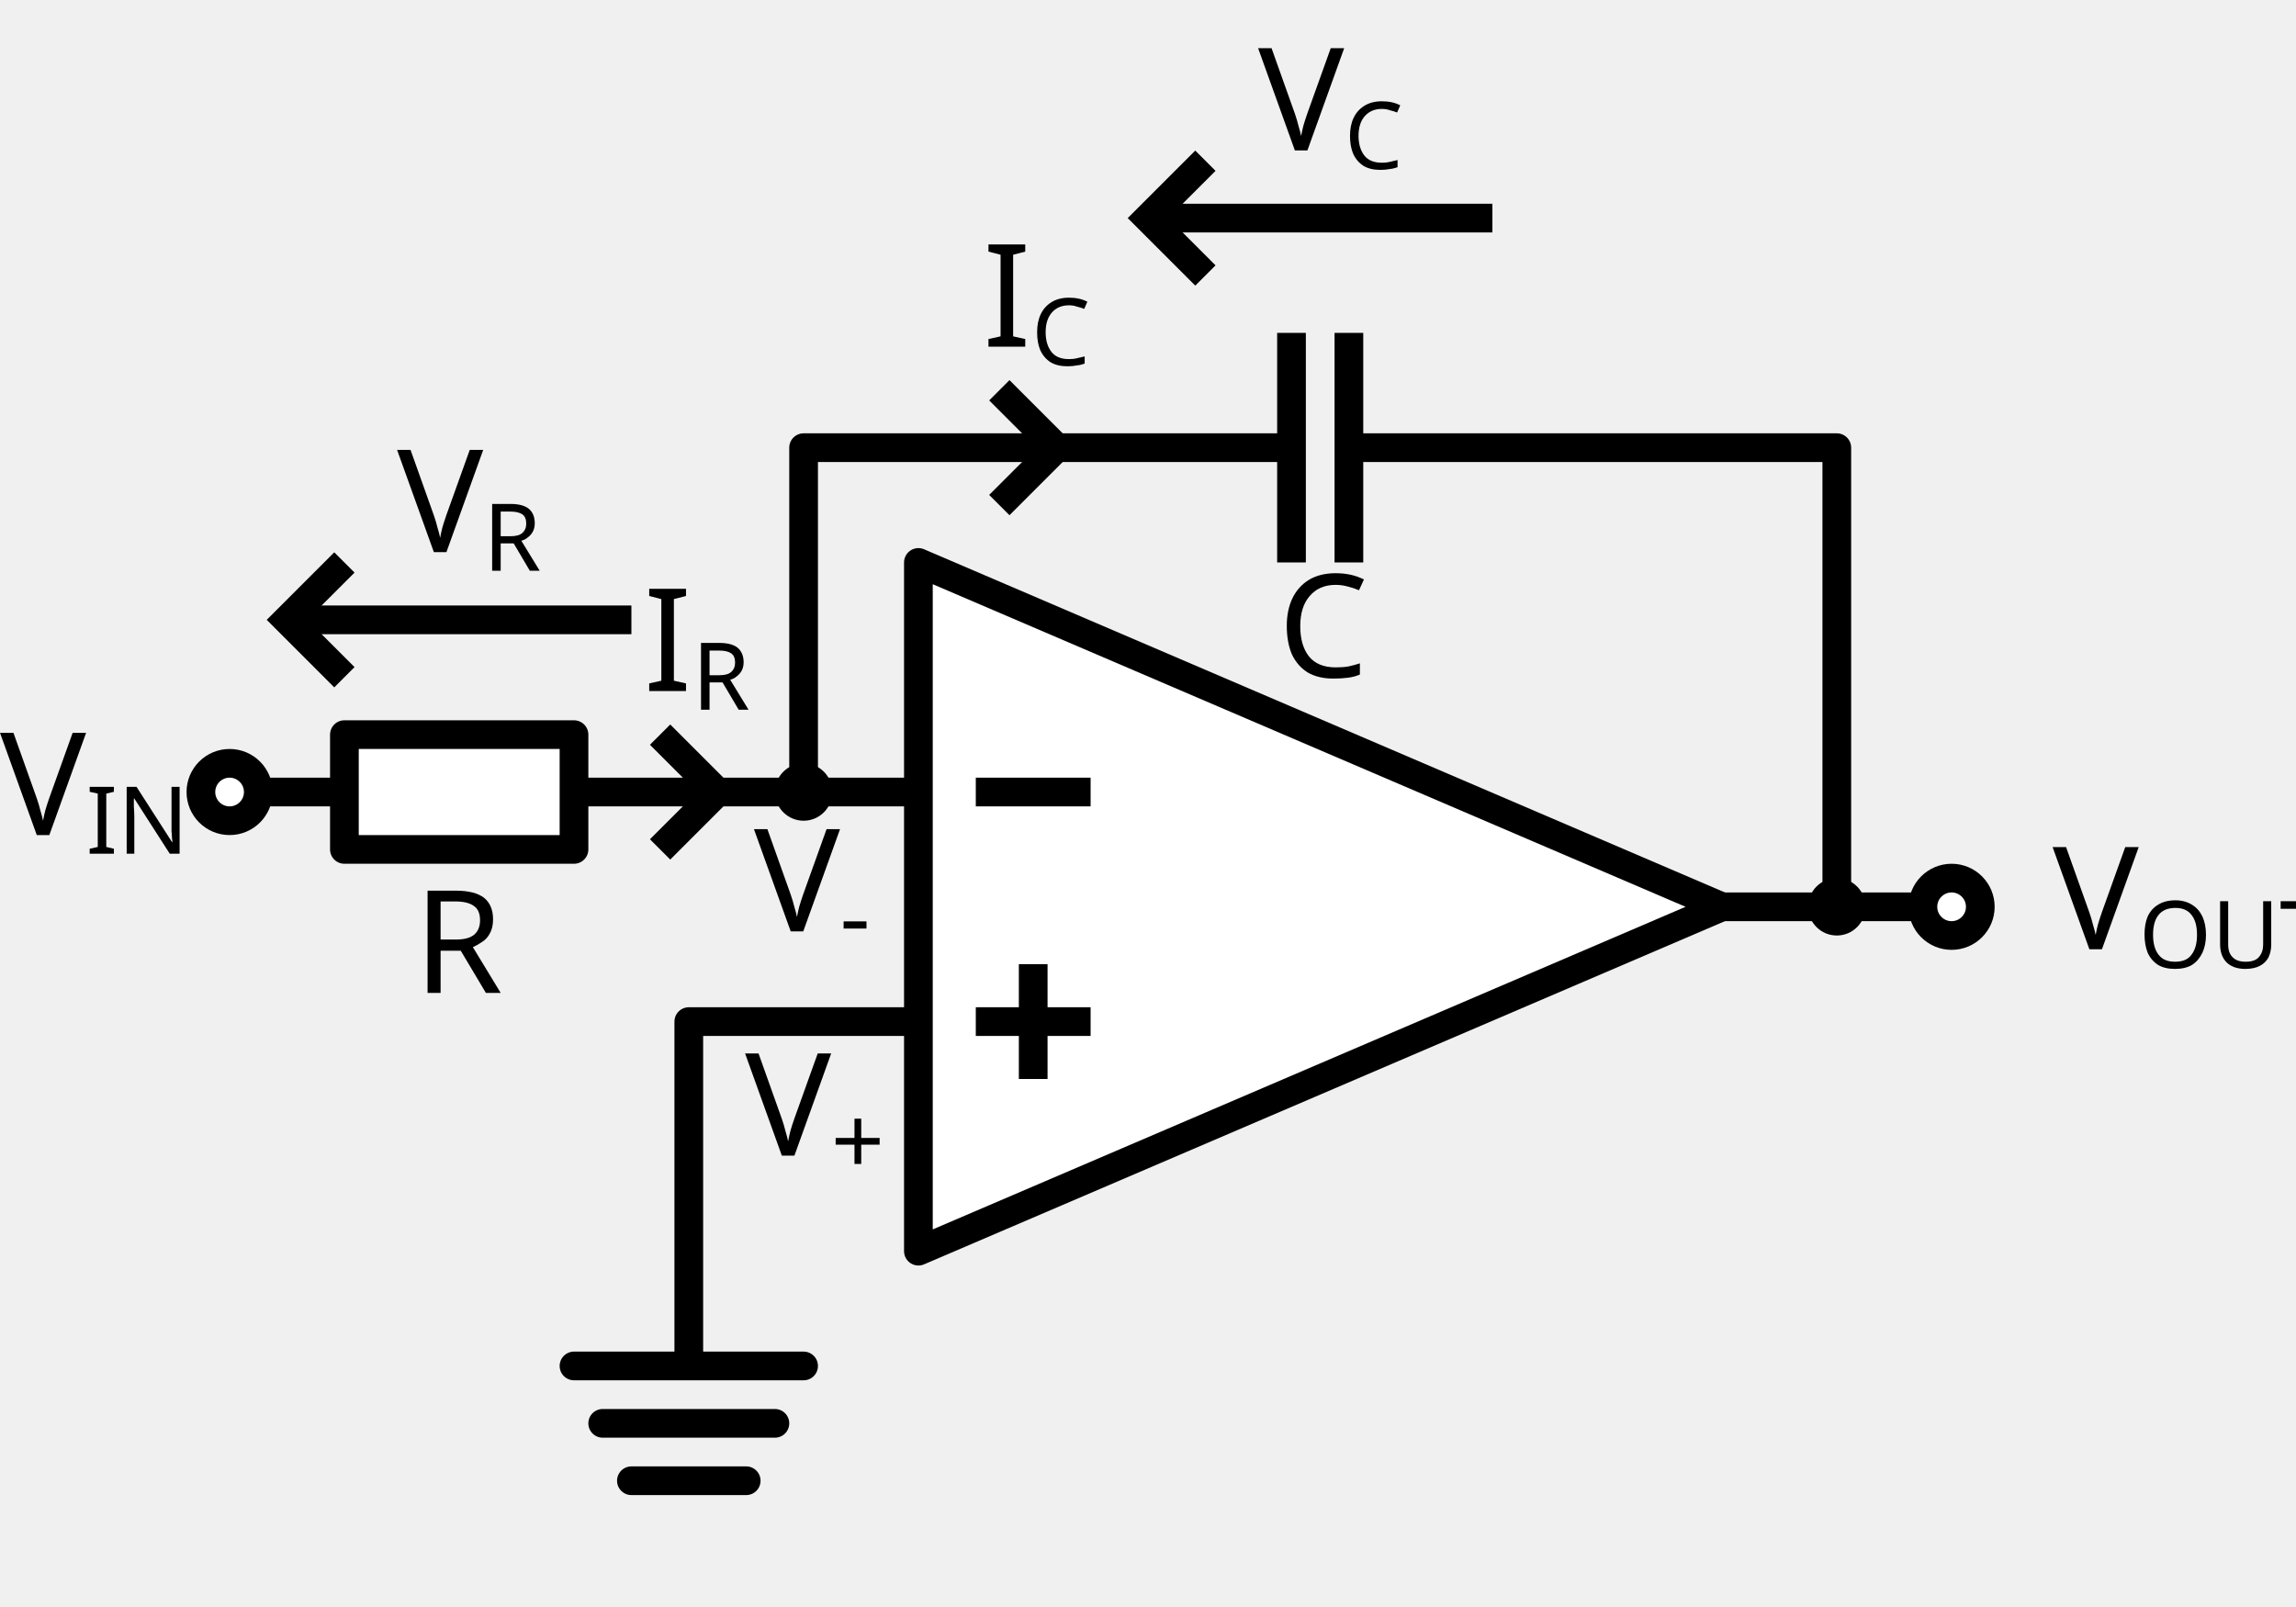
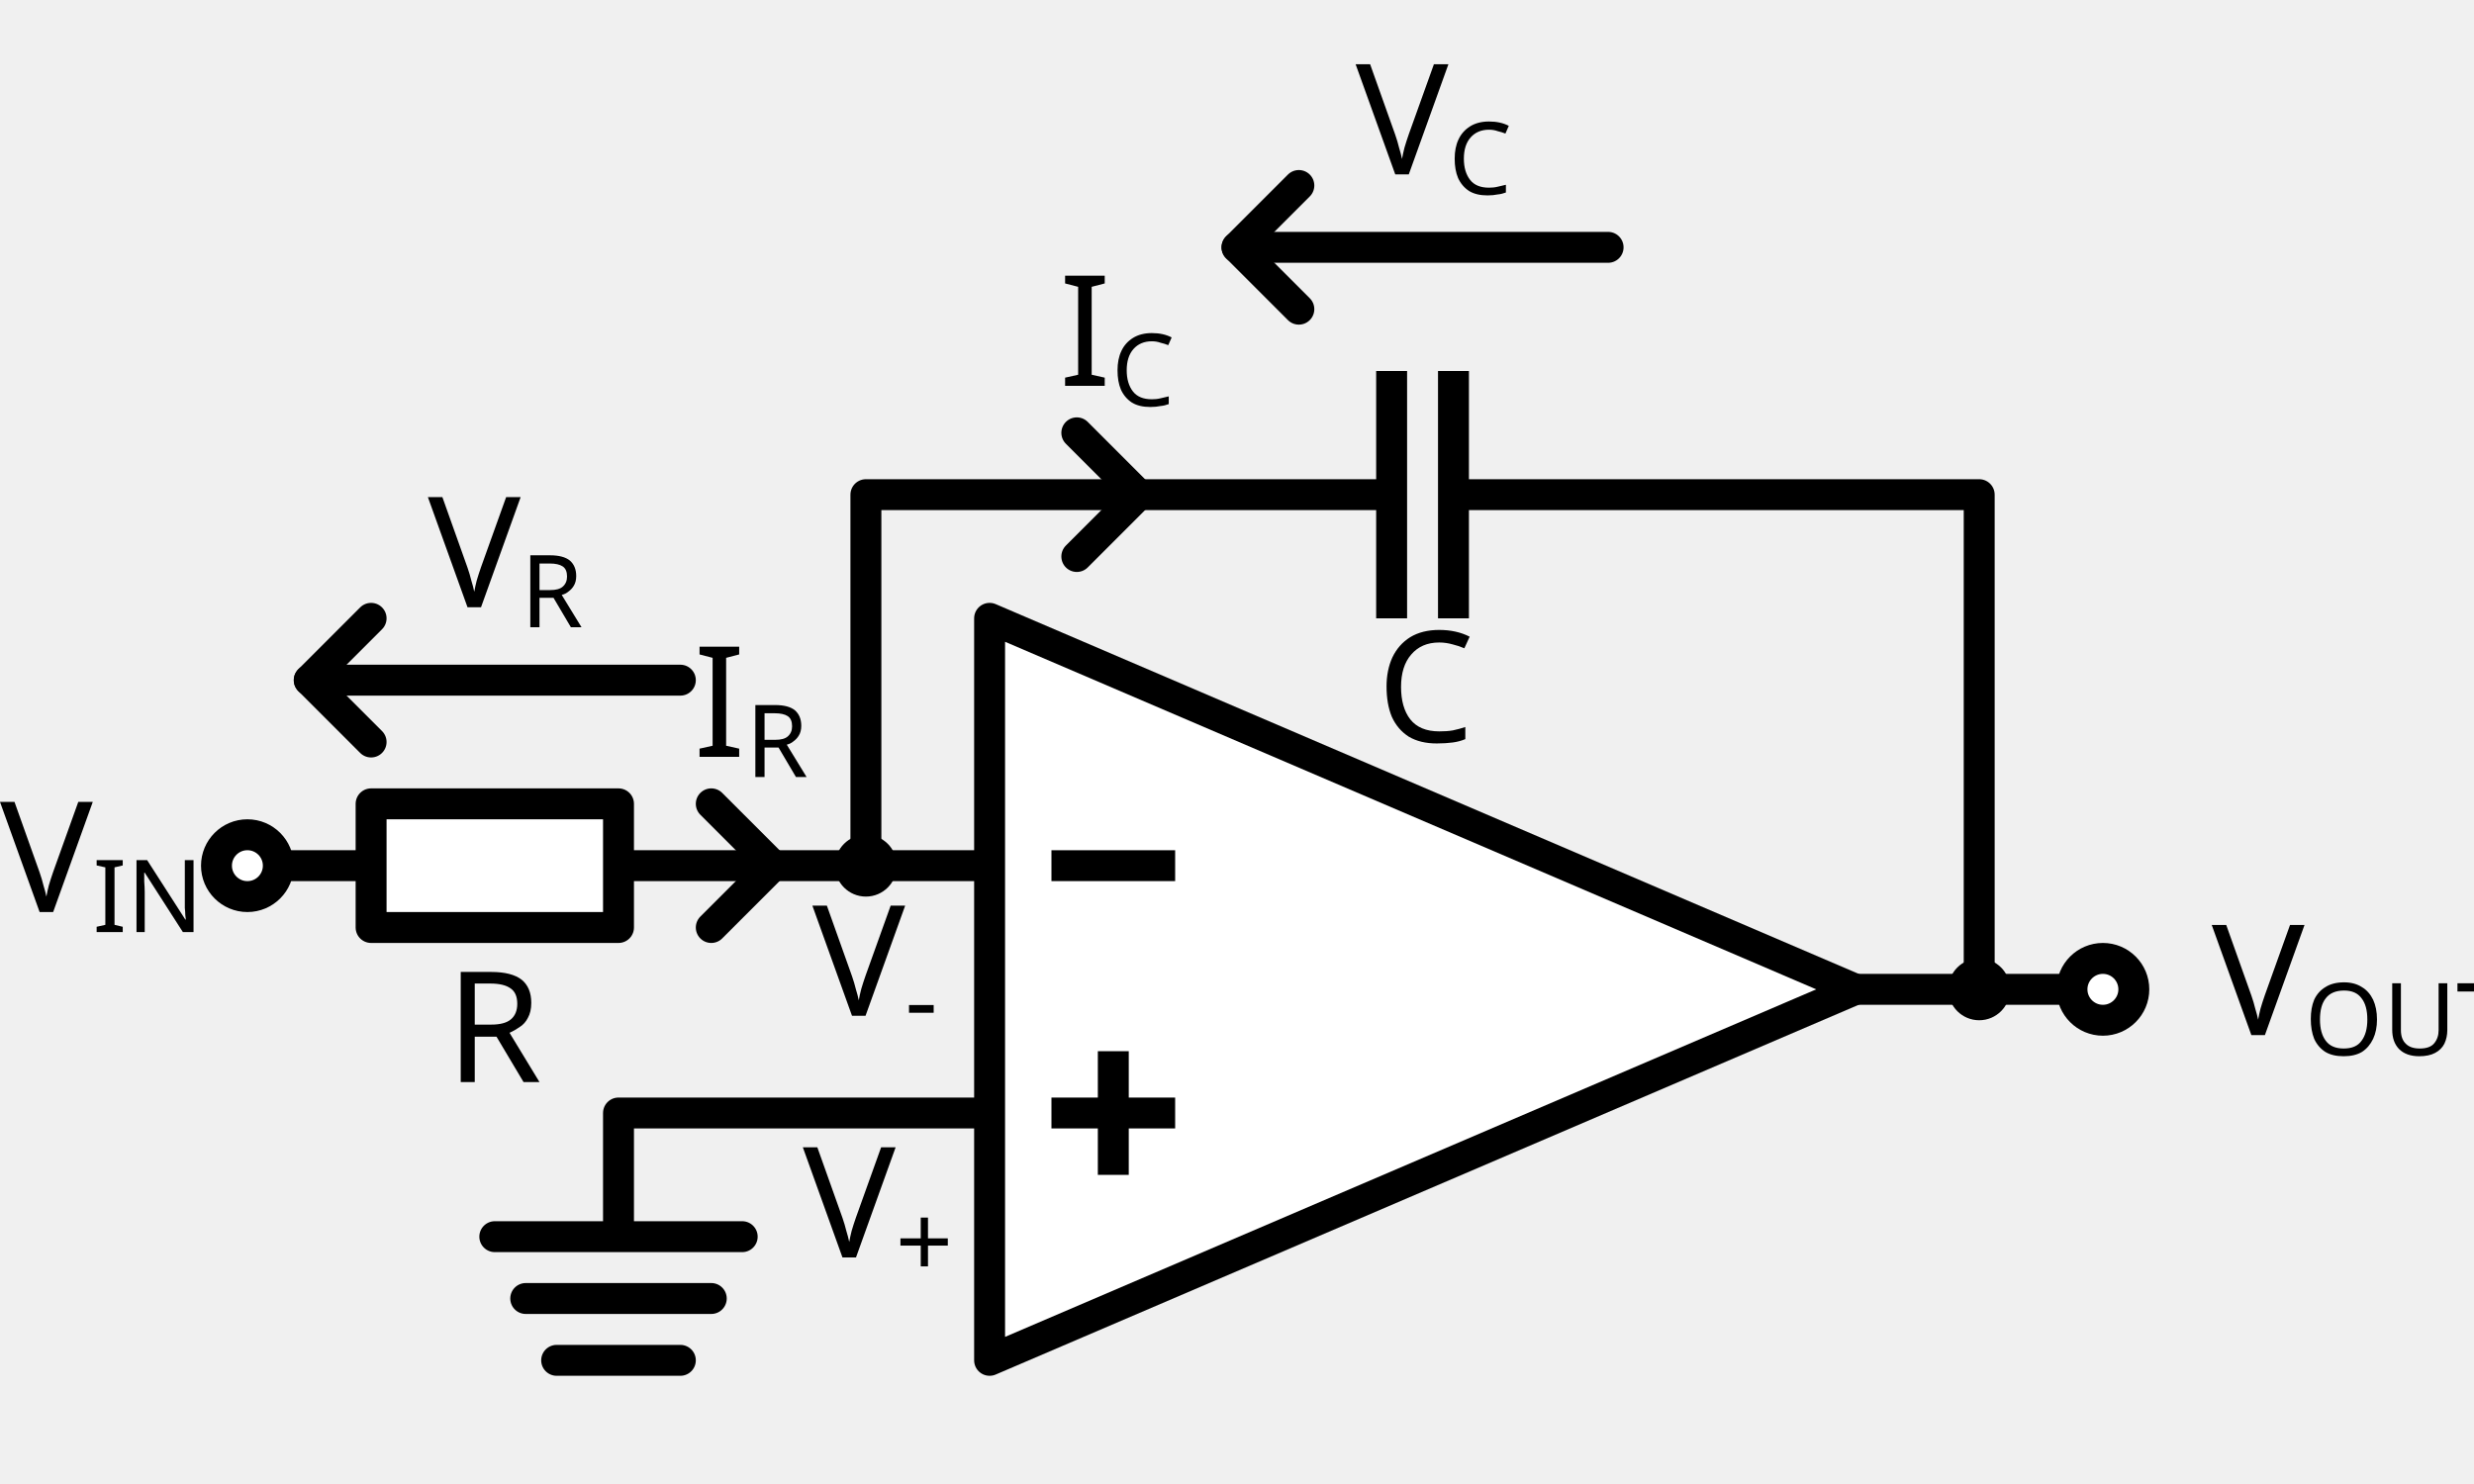
- <svg xmlns="http://www.w3.org/2000/svg" height="56" width="80" version="1.1" viewBox="0 0 80 56">
-   <g transform="translate(0 -996.4)">
-     <path stroke-linejoin="round" d="m32 1016v24l28-12z" fill-rule="evenodd" stroke="#000" stroke-linecap="round" stroke-width="1px" fill="#fff" />
+ <svg xmlns="http://www.w3.org/2000/svg" height="48" width="80" version="1.1" viewBox="0 0 80 48">
+   <g transform="translate(0 -1004)">
+     <path stroke-linejoin="round" d="m32 1024v24l28-12z" fill-rule="evenodd" stroke="#000" stroke-linecap="round" stroke-width="1px" fill="#fff" />
    <g stroke-width="1px" stroke="#000" fill="none">
      <g stroke-linejoin="round">
+         <path d="m34 1040h4" />
+         <path d="m36 1038v4" />
        <path d="m34 1032h4" />
-         <path d="m36 1030v4" />
-         <path d="m34 1024h4" />
-         <path d="m32 1032-8 0v12" />
+         <path d="m32 1040-12 0v4" />
      </g>
-       <path d="m32 1024h-24" />
+       <path d="m32 1032h-24" />
    </g>
-     <rect stroke-linejoin="round" height="4" width="8" stroke="#000" y="1022" x="12" fill="#fff" />
+     <rect stroke-linejoin="round" height="4" width="8" stroke="#000" y="1030" x="12" fill="#fff" />
    <g stroke-width="1px" stroke="#000" fill="none">
-       <path stroke-linejoin="round" d="m28 1024v-12h17" />
-       <path stroke-linejoin="round" d="m47 1012h17v16" />
+       <path stroke-linejoin="round" d="m28 1032v-12h17" />
+       <path stroke-linejoin="round" d="m47 1020h17v16" />
      <g>
-         <path d="m60 1028h8" />
-         <path d="m45 1008v8" />
-         <path d="m47 1008v8" />
+         <path d="m60 1036h8" />
+         <path d="m45 1016v8" />
+         <path d="m47 1016v8" />
      </g>
    </g>
-     <circle cx="28" cy="1024" r="1" />
+     <circle cx="28" cy="1032" r="1" />
    <g stroke="#000" stroke-linecap="round" stroke-width="1px" fill="none">
-       <path d="m20 1044h8" />
-       <path d="m21 1046h6" />
-       <path d="m22 1048h4" />
+       <path d="m16 1044h8" />
+       <path d="m17 1046h6" />
+       <path d="m18 1048h4" />
    </g>
    <g>
-       <circle stroke-linejoin="round" cx="8" stroke-linecap="round" stroke="#000" cy="1024" r="1" fill="#fff" />
-       <circle stroke-linejoin="round" stroke-linecap="round" stroke="#000" cy="1028" cx="68" r="1" fill="#fff" />
-       <text style="word-spacing:0px;letter-spacing:0px" xml:space="preserve" font-size="5px" y="1029.482" x="71.518" font-family="sans-serif" line-height="125%" fill="#000000">
-         <tspan y="1029.482" x="71.518" font-family="'Source Sans Pro'">V<tspan style="baseline-shift:sub" font-size="65%">OUT</tspan>
+       <circle stroke-linejoin="round" cx="8" stroke-linecap="round" stroke="#000" cy="1032" r="1" fill="#fff" />
+       <circle stroke-linejoin="round" stroke-linecap="round" stroke="#000" cy="1036" cx="68" r="1" fill="#fff" />
+       <text style="word-spacing:0px;letter-spacing:0px" xml:space="preserve" font-size="5px" y="1037.482" x="71.518" font-family="sans-serif" line-height="125%" fill="#000000">
+         <tspan y="1037.482" x="71.518" font-family="'Source Sans Pro'">V<tspan style="baseline-shift:sub" font-size="65%">OUT</tspan>
        </tspan>
      </text>
-       <text style="word-spacing:0px;letter-spacing:0px" line-height="125%" font-size="5px" y="1025.502" x="0" font-family="sans-serif" xml:space="preserve" fill="#000000">
-         <tspan y="1025.502" x="0" font-family="'Source Sans Pro'">V<tspan style="baseline-shift:sub" font-size="65%">IN</tspan>
+       <text style="word-spacing:0px;letter-spacing:0px" line-height="125%" font-size="5px" y="1033.502" x="0" font-family="sans-serif" xml:space="preserve" fill="#000000">
+         <tspan y="1033.502" x="0" font-family="'Source Sans Pro'">V<tspan style="baseline-shift:sub" font-size="65%">IN</tspan>
        </tspan>
      </text>
    </g>
-     <path d="m40 1004h12" stroke="#000" stroke-width="1px" fill="none" />
-     <path d="m42 1002-2 2 2 2" stroke="#000" stroke-width="1px" fill="none" />
-     <text style="word-spacing:0px;letter-spacing:0px" xml:space="preserve" font-size="5px" y="1001.642" x="43.835" font-family="sans-serif" line-height="125%" fill="#000000">
-       <tspan y="1001.642" x="43.835" font-family="'Source Sans Pro'">V<tspan style="baseline-shift:sub" font-size="65%">C</tspan>
+     <path d="m40 1012h12" stroke="#000" stroke-linecap="round" stroke-width="1px" fill="none" />
+     <path stroke-linejoin="round" d="m42 1010-2 2 2 2" stroke="#000" stroke-linecap="round" stroke-width="1px" fill="none" />
+     <text style="word-spacing:0px;letter-spacing:0px" xml:space="preserve" font-size="5px" y="1009.642" x="43.835" font-family="sans-serif" line-height="125%" fill="#000000">
+       <tspan y="1009.642" x="43.835" font-family="'Source Sans Pro'">V<tspan style="baseline-shift:sub" font-size="65%">C</tspan>
      </tspan>
    </text>
-     <path d="m10 1018h12" stroke="#000" stroke-width="1px" fill="none" />
-     <path d="m12 1016-2 2 2 2" stroke="#000" stroke-width="1px" fill="none" />
+     <path d="m10 1026h12" stroke="#000" stroke-linecap="round" stroke-width="1px" fill="none" />
+     <path stroke-linejoin="round" d="m12 1024-2 2 2 2" stroke="#000" stroke-linecap="round" stroke-width="1px" fill="none" />
    <g font-size="5px" font-family="sans-serif" fill="#000000">
-       <text style="word-spacing:0px;letter-spacing:0px" line-height="125%" y="1015.642" x="13.835" xml:space="preserve">
-         <tspan y="1015.642" x="13.835" font-family="'Source Sans Pro'">V<tspan style="baseline-shift:sub" font-size="65%">R</tspan>
+       <text style="word-spacing:0px;letter-spacing:0px" line-height="125%" y="1023.642" x="13.835" xml:space="preserve">
+         <tspan y="1023.642" x="13.835" font-family="'Source Sans Pro'">V<tspan style="baseline-shift:sub" font-size="65%">R</tspan>
        </tspan>
      </text>
-       <text style="word-spacing:0px;letter-spacing:0px" xml:space="preserve" y="1028.858" x="26.271" line-height="125%">
-         <tspan y="1028.858" x="26.271" font-family="'Source Sans Pro'">V<tspan style="baseline-shift:sub" font-size="65%">-</tspan>
+       <text style="word-spacing:0px;letter-spacing:0px" xml:space="preserve" y="1036.858" x="26.271" line-height="125%">
+         <tspan y="1036.858" x="26.271" font-family="'Source Sans Pro'">V<tspan style="baseline-shift:sub" font-size="65%">-</tspan>
        </tspan>
      </text>
-       <text style="word-spacing:0px;letter-spacing:0px" line-height="125%" y="1036.671" x="25.959" xml:space="preserve">
-         <tspan y="1036.671" x="25.959" font-family="'Source Sans Pro'">V<tspan style="baseline-shift:sub" font-size="65%">+</tspan>
+       <text style="word-spacing:0px;letter-spacing:0px" line-height="125%" y="1044.671" x="25.959" xml:space="preserve">
+         <tspan y="1044.671" x="25.959" font-family="'Source Sans Pro'">V<tspan style="baseline-shift:sub" font-size="65%">+</tspan>
        </tspan>
      </text>
    </g>
-     <circle cy="1028" cx="64" r="1" />
-     <path d="m34.82 1010 2 2-2 2" stroke="#000" stroke-width="1px" fill="none" />
-     <text style="word-spacing:0px;letter-spacing:0px" line-height="125%" font-size="5px" y="1008.482" x="34.24" font-family="sans-serif" xml:space="preserve" fill="#000000">
-       <tspan y="1008.482" x="34.24" font-family="'Source Sans Pro'">I<tspan style="baseline-shift:sub" font-size="65%">C</tspan>
+     <circle cy="1036" cx="64" r="1" />
+     <path d="m34.82 1018 2 2-2 2" stroke="#000" stroke-linecap="round" stroke-width="1px" fill="none" />
+     <text style="word-spacing:0px;letter-spacing:0px" line-height="125%" font-size="5px" y="1016.482" x="34.24" font-family="sans-serif" xml:space="preserve" fill="#000000">
+       <tspan y="1016.482" x="34.24" font-family="'Source Sans Pro'">I<tspan style="baseline-shift:sub" font-size="65%">C</tspan>
      </tspan>
    </text>
-     <path d="m23 1022 2 2-2 2" stroke="#000" stroke-width="1px" fill="none" />
+     <path d="m23 1030 2 2-2 2" stroke="#000" stroke-linecap="round" stroke-width="1px" fill="none" />
    <g font-size="5px" font-family="sans-serif" fill="#000000">
-       <text style="word-spacing:0px;letter-spacing:0px" xml:space="preserve" y="1020.482" x="22.417" line-height="125%">
-         <tspan y="1020.482" x="22.417" font-family="'Source Sans Pro'">I<tspan style="baseline-shift:sub" font-size="65%">R</tspan>
+       <text style="word-spacing:0px;letter-spacing:0px" xml:space="preserve" y="1028.482" x="22.417" line-height="125%">
+         <tspan y="1028.482" x="22.417" font-family="'Source Sans Pro'">I<tspan style="baseline-shift:sub" font-size="65%">R</tspan>
        </tspan>
      </text>
-       <text style="word-spacing:0px;letter-spacing:0px" line-height="125%" y="1020.002" x="44.522" xml:space="preserve">
-         <tspan y="1020.002" x="44.522" font-family="'Source Sans Pro'">C</tspan>
+       <text style="word-spacing:0px;letter-spacing:0px" line-height="125%" y="1028.002" x="44.522" xml:space="preserve">
+         <tspan y="1028.002" x="44.522" font-family="'Source Sans Pro'">C</tspan>
      </text>
-       <text style="word-spacing:0px;letter-spacing:0px" xml:space="preserve" y="1031.002" x="14.415" line-height="125%">
-         <tspan y="1031.002" x="14.415" font-family="'Source Sans Pro'">R</tspan>
+       <text style="word-spacing:0px;letter-spacing:0px" xml:space="preserve" y="1039.002" x="14.415" line-height="125%">
+         <tspan y="1039.002" x="14.415" font-family="'Source Sans Pro'">R</tspan>
      </text>
    </g>
  </g>
</svg>
